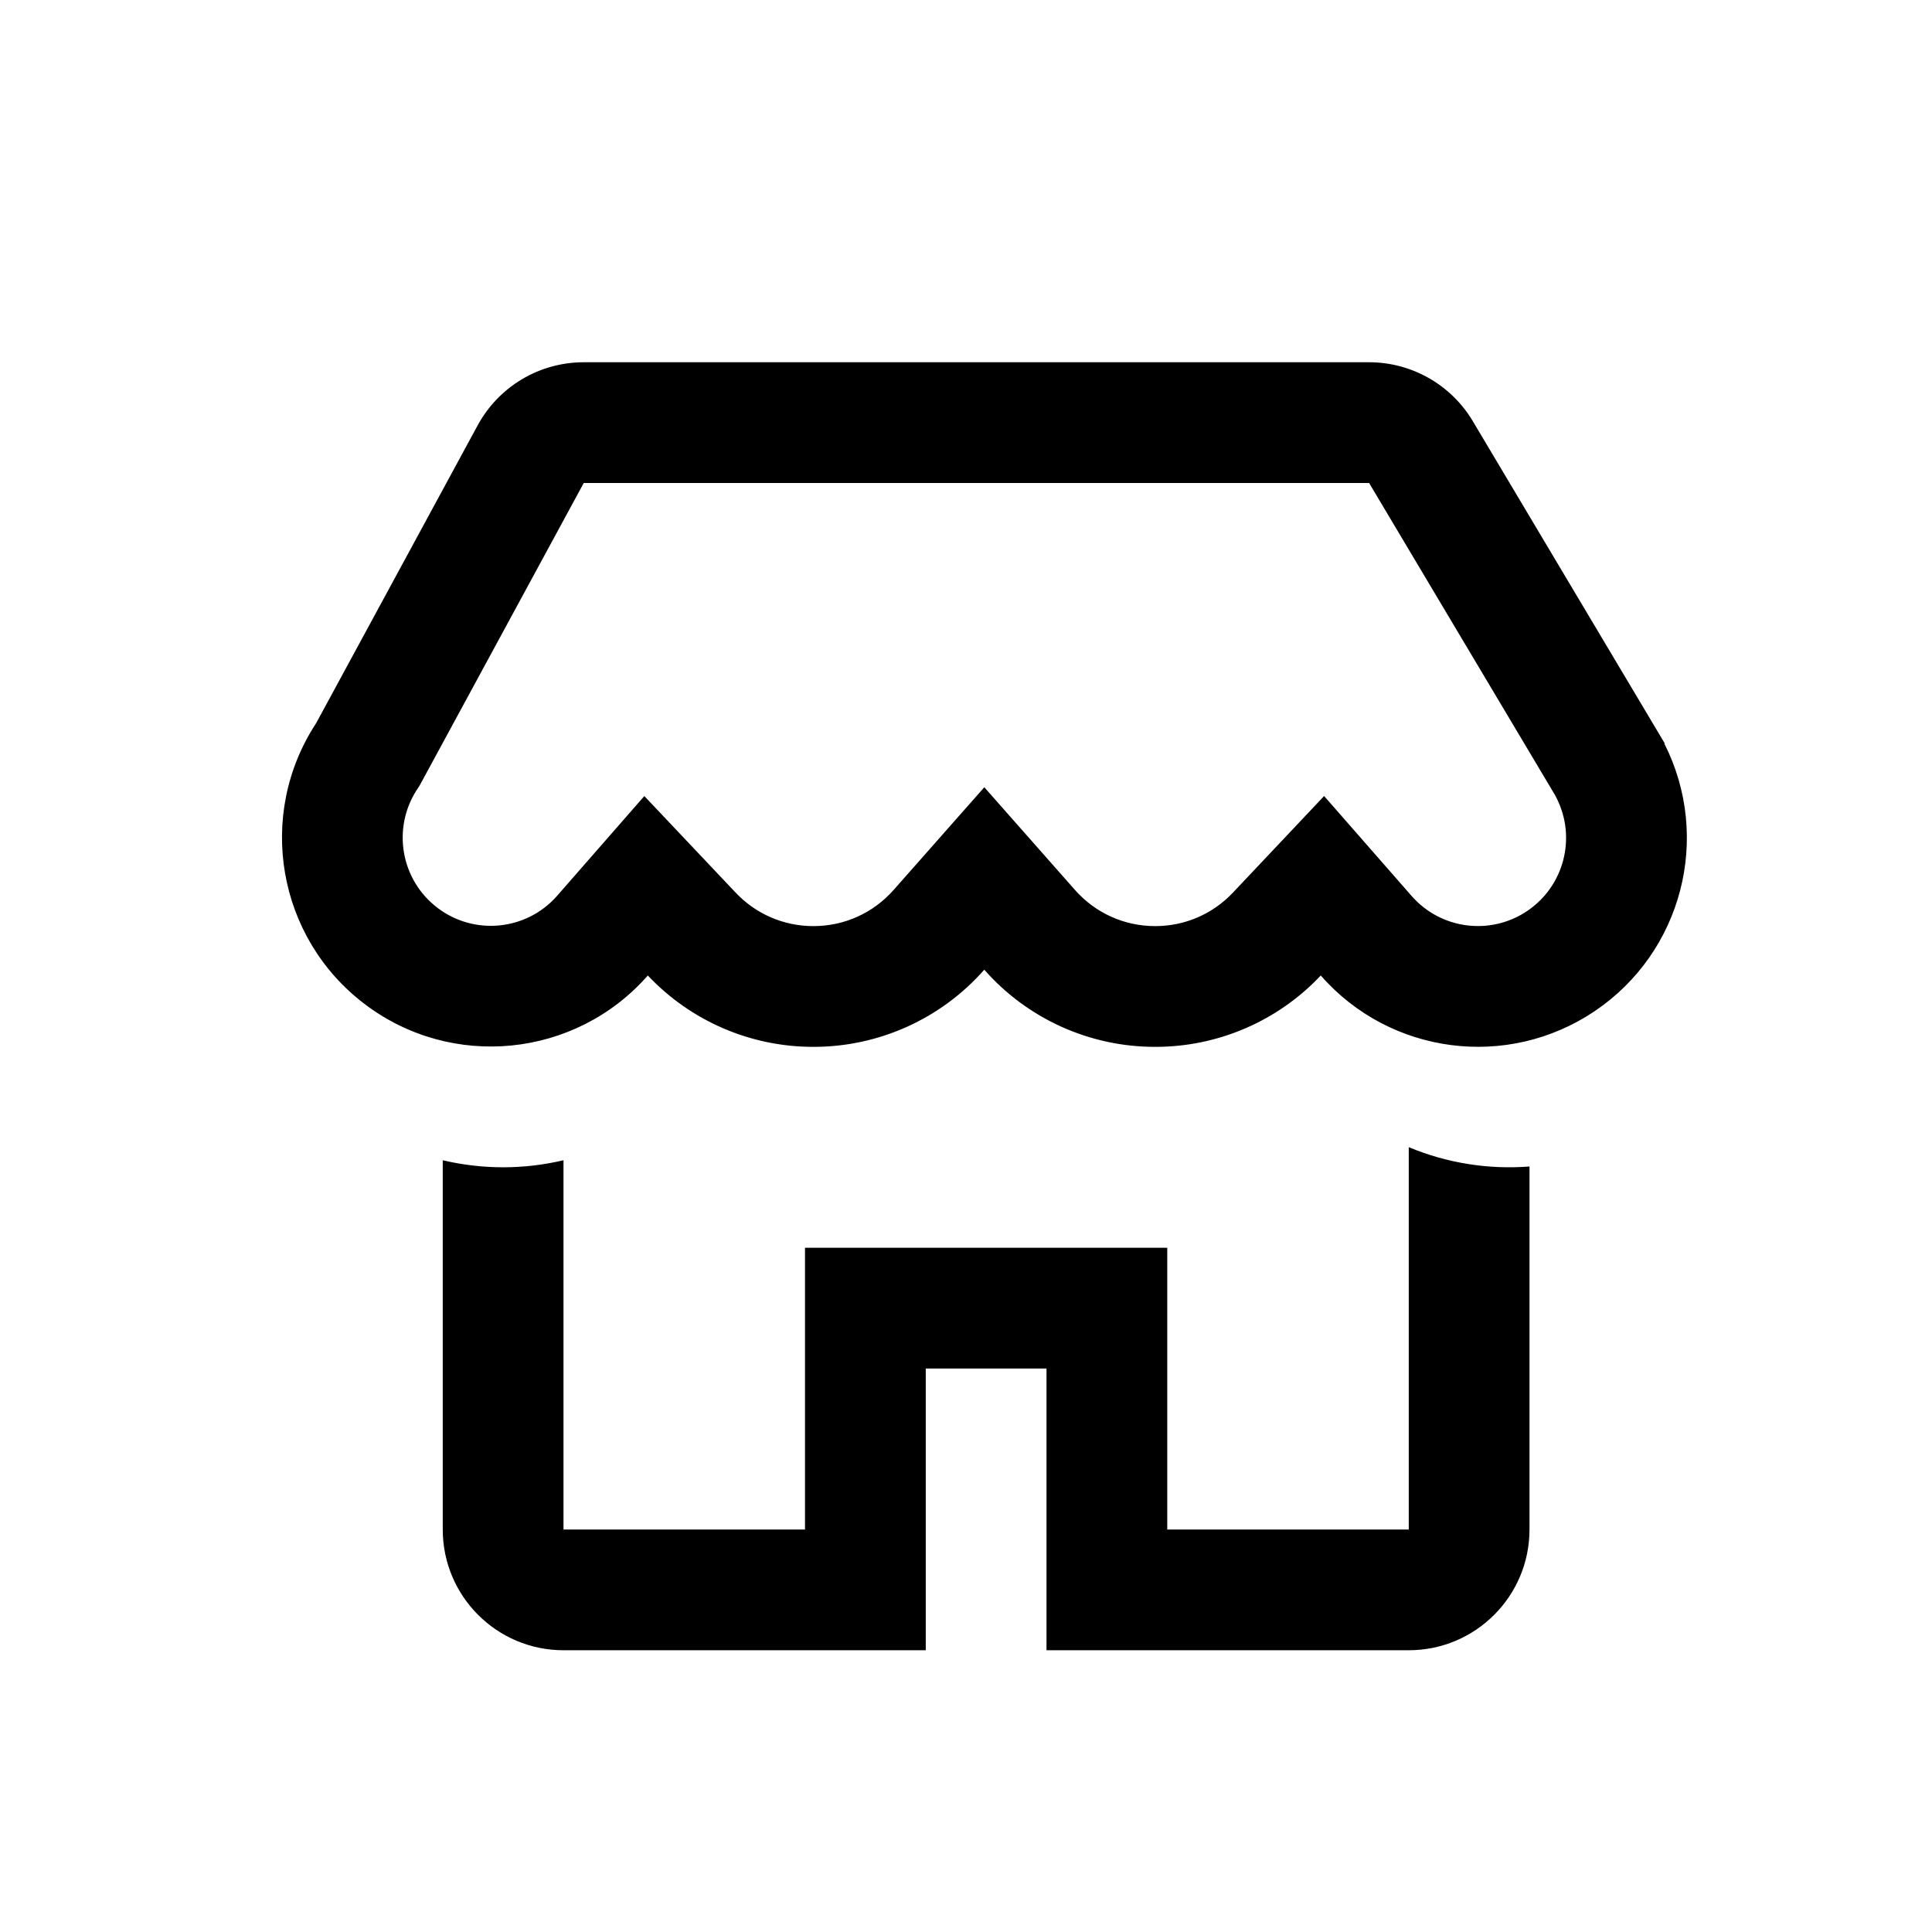
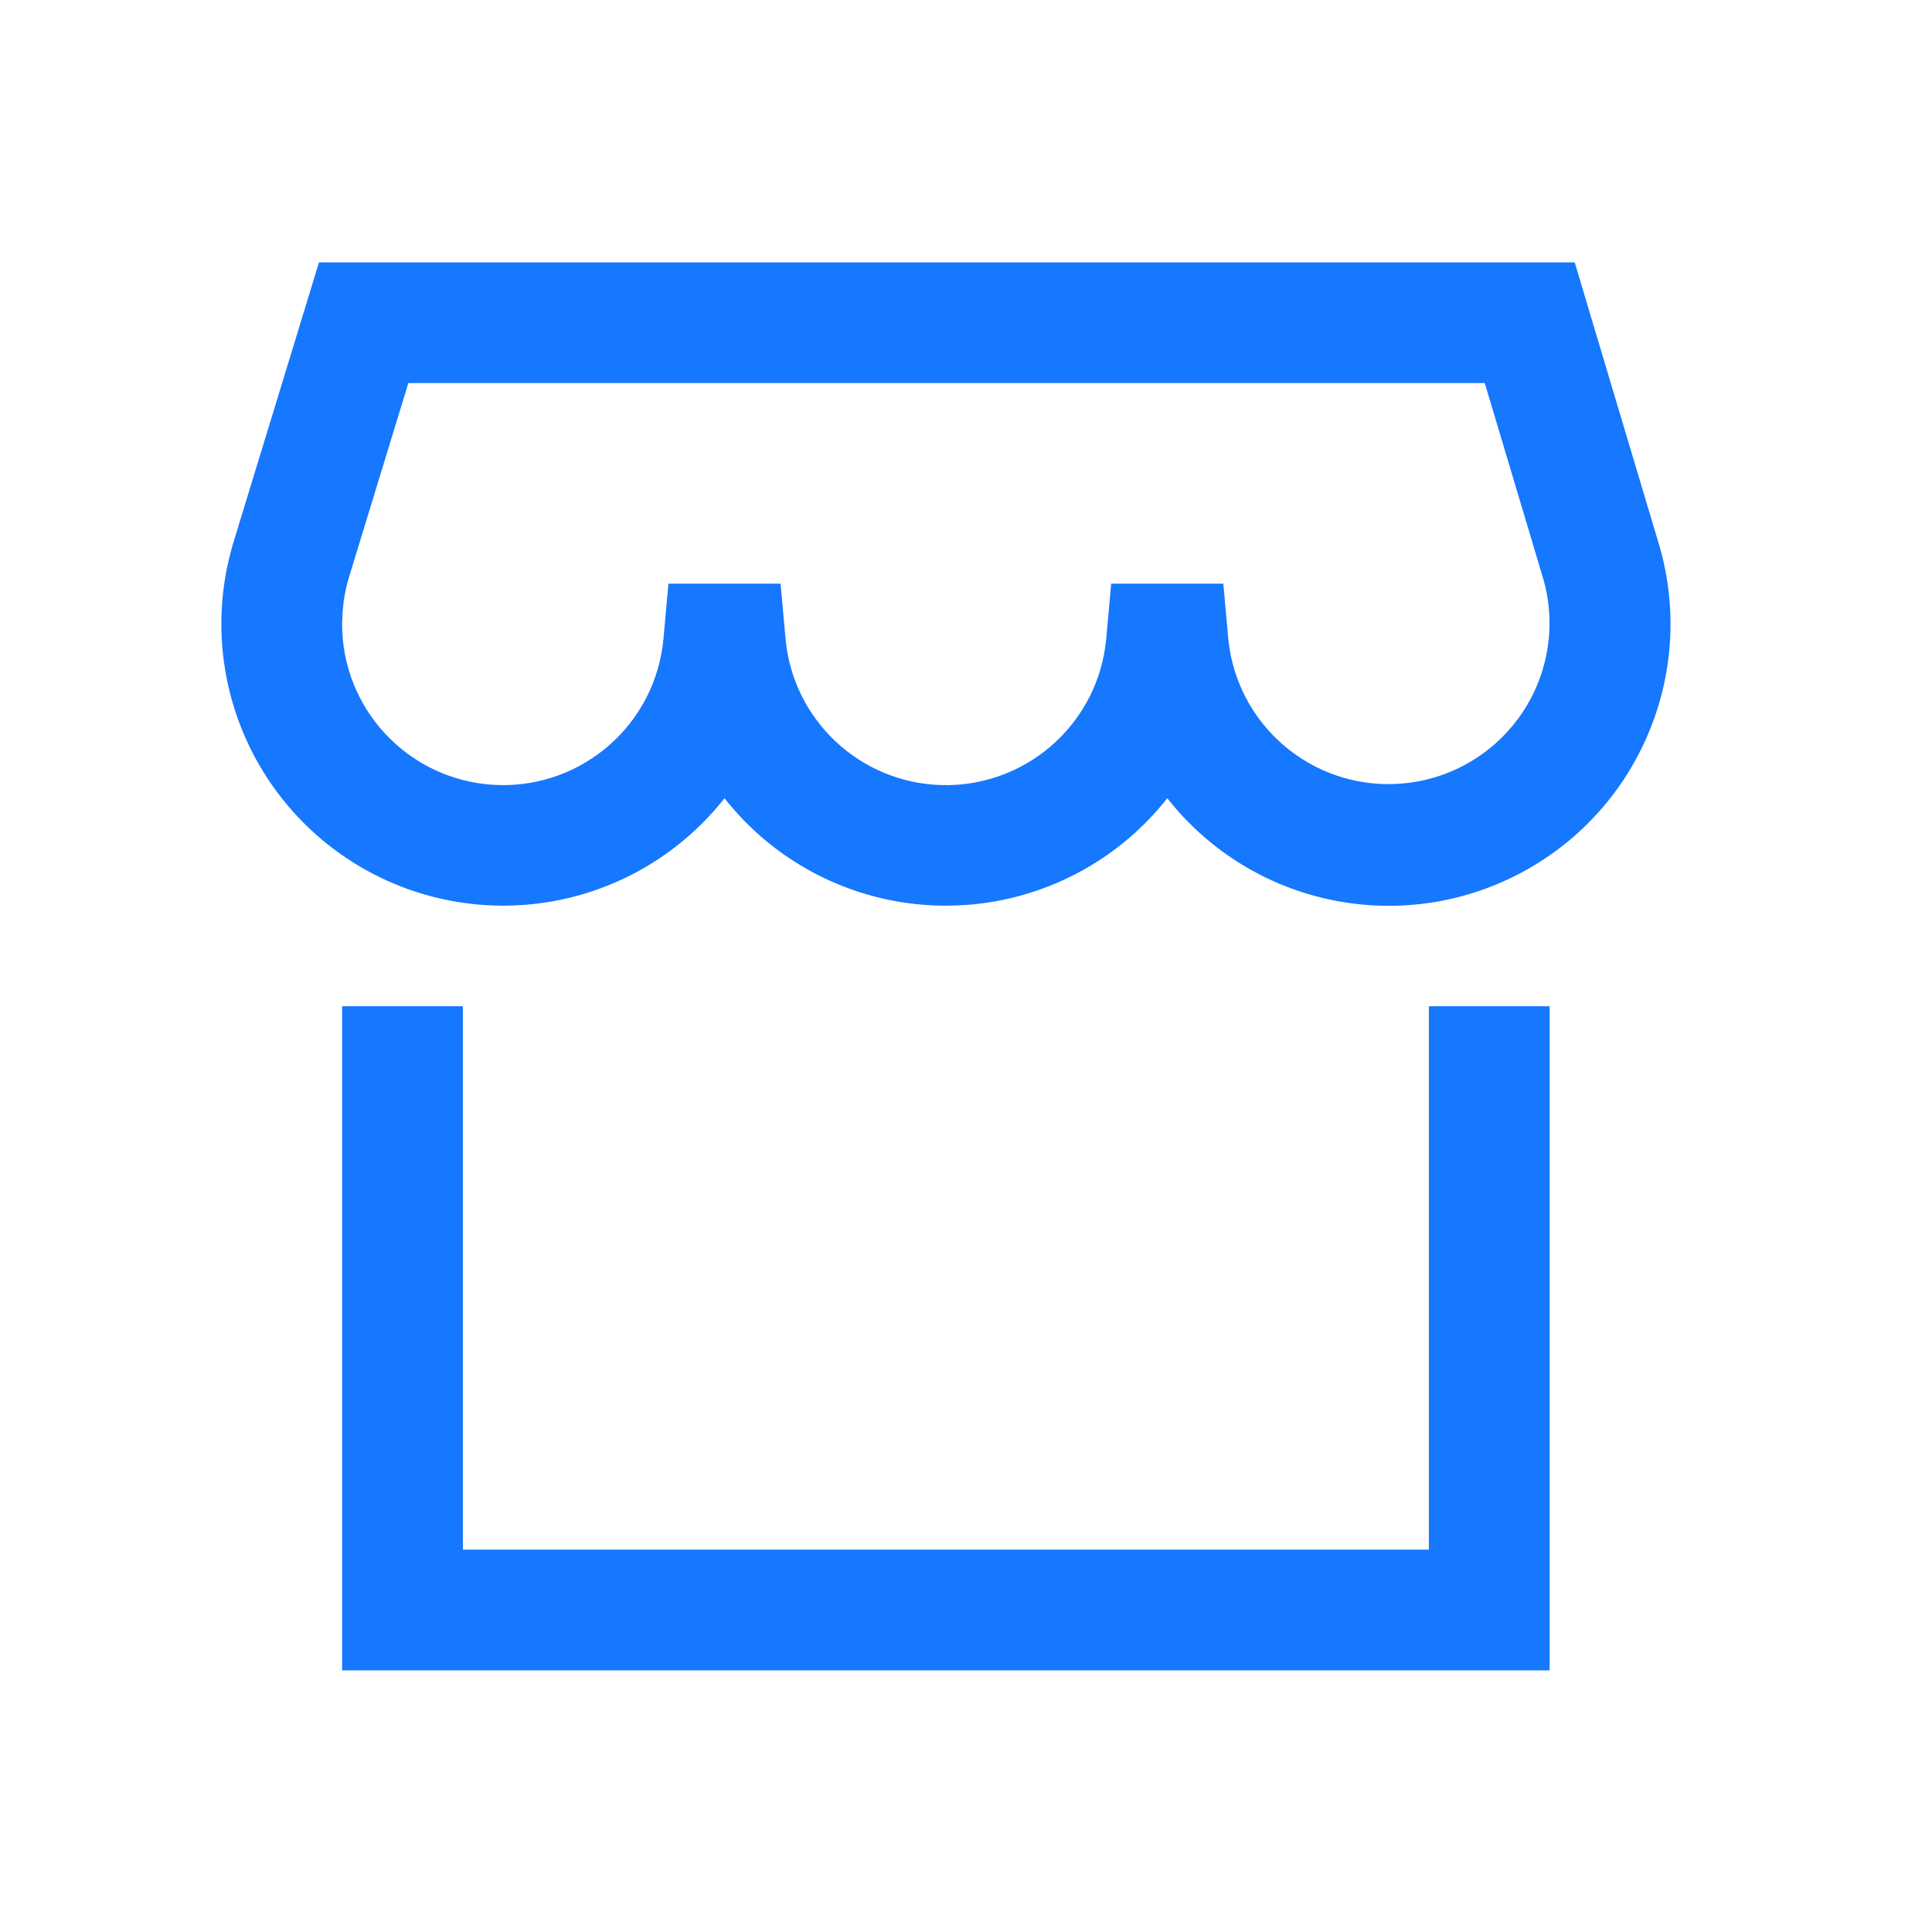
- <svg xmlns="http://www.w3.org/2000/svg" t="1615012831020" class="icon" viewBox="0 0 1024 1024" version="1.1" p-id="6519" width="200" height="200">
+ <svg xmlns="http://www.w3.org/2000/svg" t="1615013259261" class="icon" viewBox="0 0 1024 1024" version="1.1" p-id="1486" width="200" height="200">
  <defs>
    <style type="text/css" />
  </defs>
-   <path d="M746.667 810.667v-202.645a138.24 138.24 0 0 0 64 10.24V810.667a64 64 0 0 1-64 64h-192v-149.333h-64v149.333h-192a64 64 0 0 1-64-64v-195.712a139.051 139.051 0 0 0 64 0V810.667h128v-149.333h192v149.333h128v-202.645z m-21.013-618.667a64 64 0 0 1 54.976 31.253l101.76 170.837-0.277-0.021a110.72 110.72 0 0 1-182.08 122.965 120.299 120.299 0 0 1-87.765 37.824 120.469 120.469 0 0 1-90.581-40.896 120.469 120.469 0 0 1-90.56 40.896 120.427 120.427 0 0 1-87.765-37.824 110.72 110.72 0 0 1-175.787-133.76l85.568-157.781A64 64 0 0 1 309.397 192h416.256z m0 64H309.397l-86.912 160.213-1.493 2.304a46.72 46.72 0 0 0 74.197 56.384l46.315-52.971 48.363 51.136c10.688 11.328 25.387 17.792 41.259 17.792 16.555 0 31.829-7.04 42.581-19.243l48-54.357 47.979 54.357c10.752 12.203 26.027 19.243 42.581 19.243 15.872 0 30.549-6.464 41.216-17.749l48.32-51.2 46.379 52.971a46.72 46.72 0 0 0 76.864-51.819l-0.725-1.429L725.653 256z" p-id="6520" />
+   <path d="M245.333 533.333v288h512V533.333h64v352h-640V533.333h64zM834.624 139.051l45.077 150.869a149.333 149.333 0 0 1-255.723 139.52l-3.669-4.331L618.667 423.04l-1.643 2.091a149.248 149.248 0 0 1-104.533 54.485l-6.016 0.32-5.141 0.085a149.12 149.12 0 0 1-112.021-50.56l-3.669-4.331L384 423.04l-1.643 2.091a149.248 149.248 0 0 1-104.533 54.485l-6.016 0.32-5.141 0.085a149.333 149.333 0 0 1-145.301-183.808l1.792-6.891 45.909-150.251h665.557z m-47.68 63.979H216.427L184.533 307.371a84.693 84.693 0 0 0-2.389 11.456l-0.597 5.888-0.213 5.952a85.333 85.333 0 0 0 169.813 12.16l0.512-4.352 2.624-29.12h59.435l2.624 29.12a85.333 85.333 0 0 0 169.472 4.331l0.512-4.331 2.624-29.12h59.435l2.624 29.12a85.333 85.333 0 1 0 168.32-26.347l-1.067-4.331-31.317-104.768z" fill="#1677FF" p-id="1487" />
</svg>
